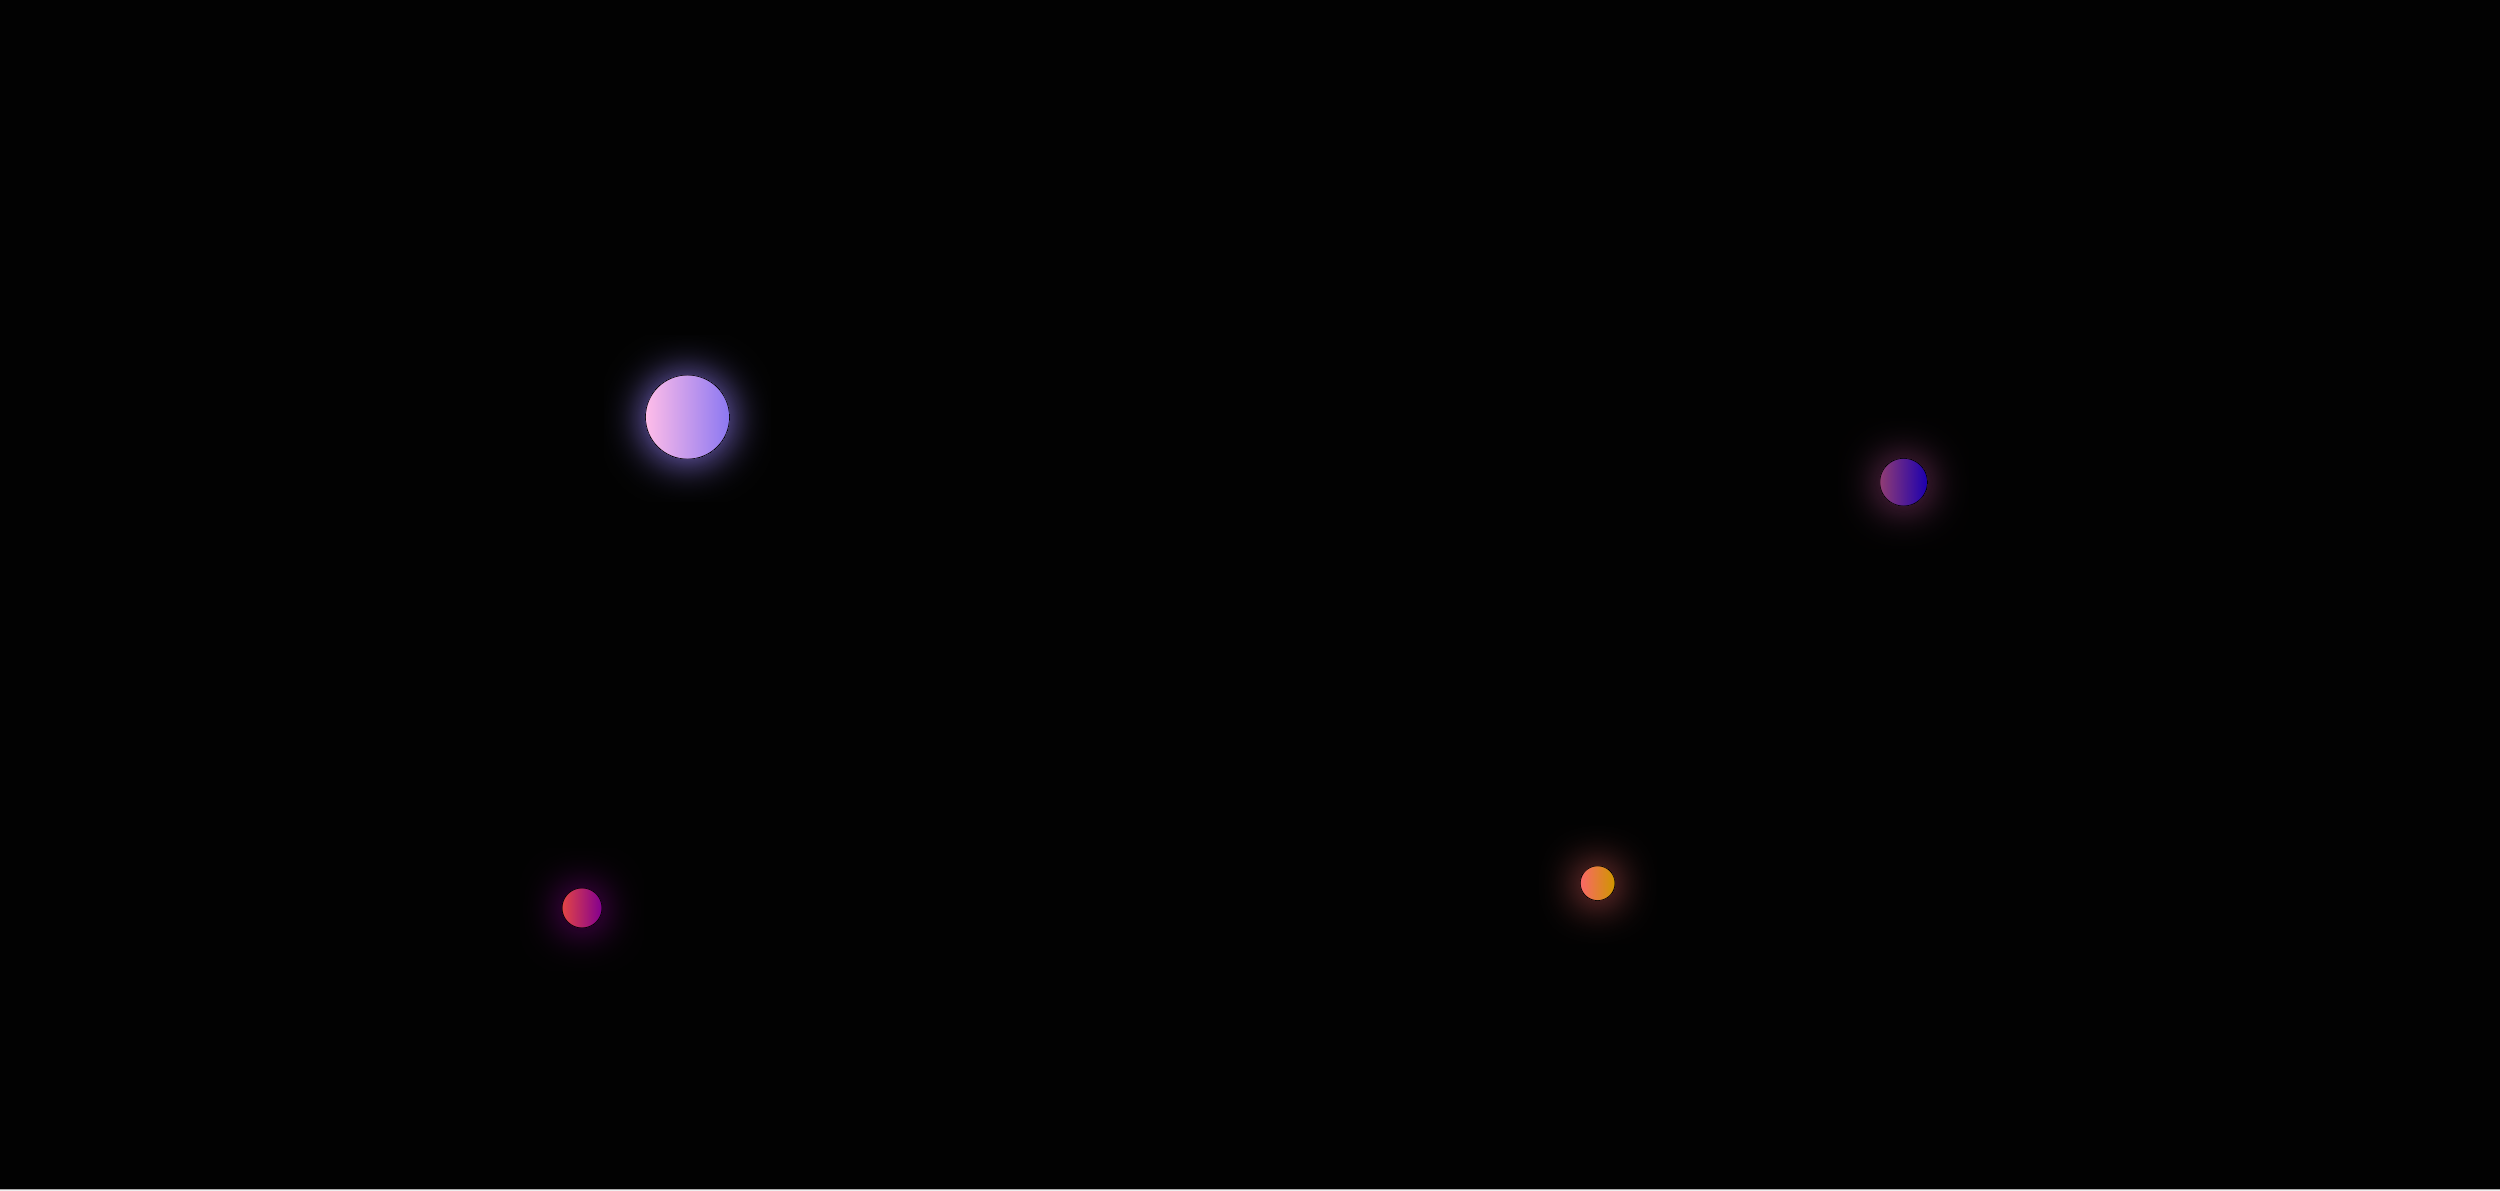
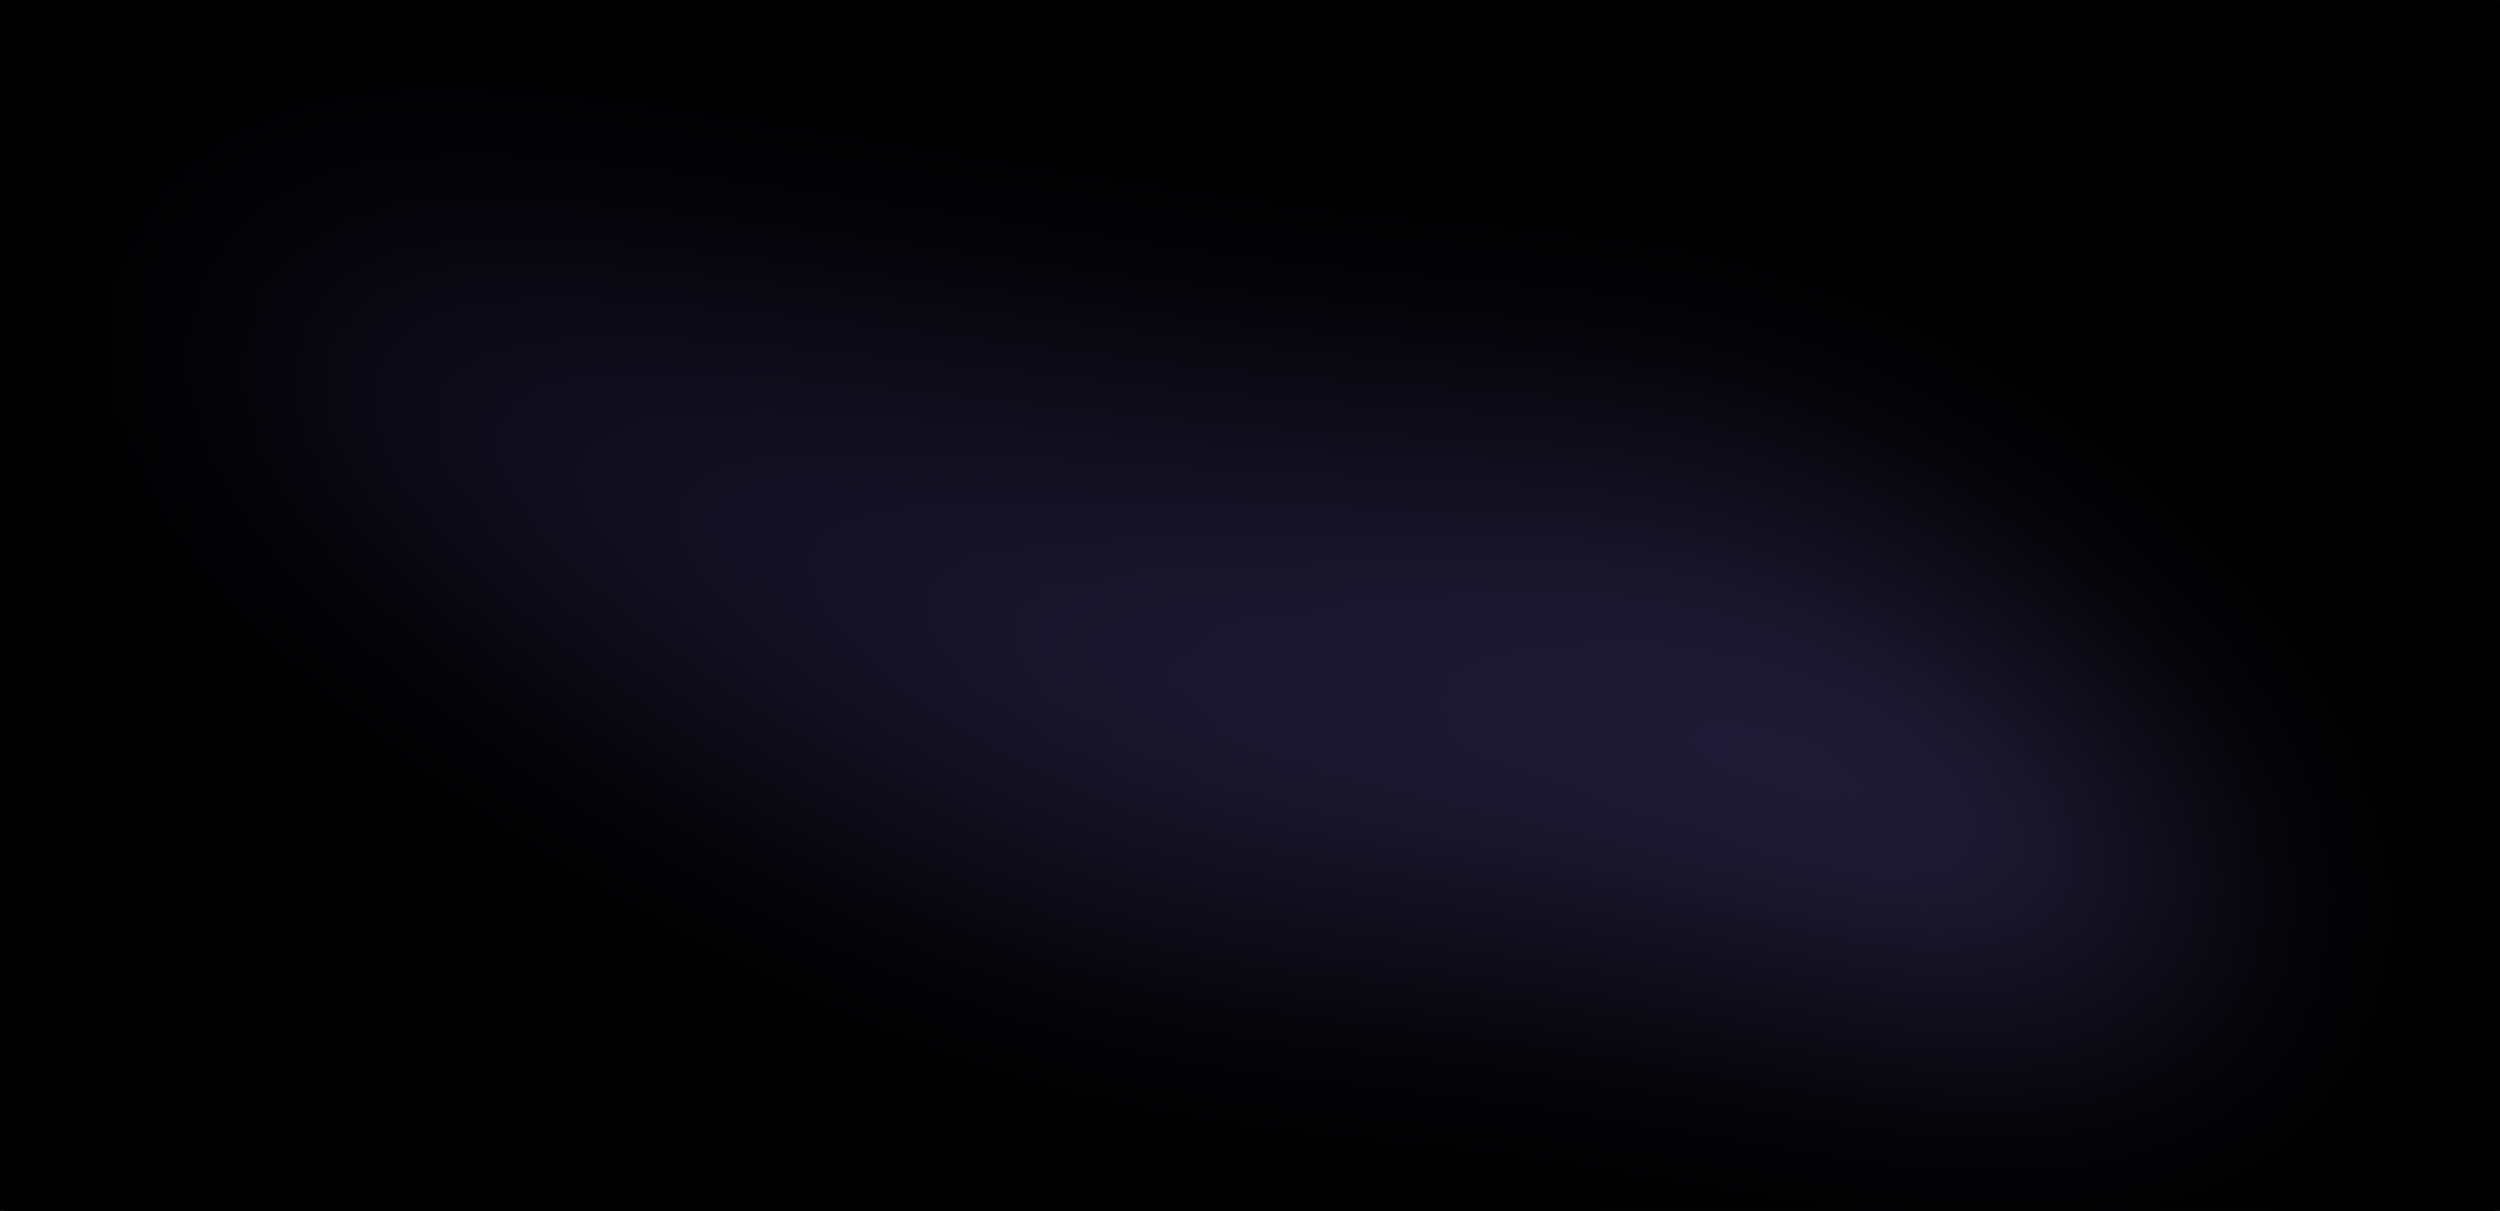
- <svg xmlns="http://www.w3.org/2000/svg" width="1920" height="914" viewBox="0 0 1920 914" fill="none">
-   <rect width="1920" height="913.38" fill="#020202" />
-   <g filter="url(#filter0_d_27_14)">
-     <rect x="496" y="288.31" width="64" height="64" rx="32" fill="url(#paint0_linear_27_14)" />
-   </g>
-   <g filter="url(#filter1_d_27_14)">
-     <rect x="1214" y="665.31" width="26" height="26" rx="13" fill="url(#paint1_linear_27_14)" />
-   </g>
-   <g filter="url(#filter2_d_27_14)">
-     <rect x="1444" y="352.31" width="36" height="36" rx="18" fill="url(#paint2_linear_27_14)" />
-   </g>
-   <g filter="url(#filter3_d_27_14)">
-     <rect x="432" y="682.31" width="30" height="30" rx="15" fill="url(#paint3_linear_27_14)" />
+ <svg xmlns="http://www.w3.org/2000/svg" width="1920" height="930" viewBox="0 0 1920 930" fill="none">
+   <g clip-path="url(#clip0_27_14)">
+     <rect width="1920" height="930" fill="#020202" />
+     <g clip-path="url(#clip1_27_14)">
+       <g clip-path="url(#clip2_27_14)">
+         <rect width="1920" height="930" fill="black" />
+         <g filter="url(#filter0_f_27_14)">
+           <path fill-rule="evenodd" clip-rule="evenodd" d="M1186.5 326.5C1453.3 326.5 1701.5 609.894 1701.5 733C1701.5 863.126 1294.9 715 1012.88 715C703.594 715 171.5 375.213 171.5 232.5C171.5 96.157 891.016 326.5 1186.5 326.5Z" fill="url(#paint0_linear_27_14)" fill-opacity="0.25" />
+         </g>
+       </g>
+     </g>
  </g>
  <defs>
-     <filter id="filter0_d_27_14" x="464" y="257.31" width="128" height="128" filterUnits="userSpaceOnUse" color-interpolation-filters="sRGB">
+     <filter id="filter0_f_27_14" x="-28.5" y="-10.649" width="1930" height="997.159" filterUnits="userSpaceOnUse" color-interpolation-filters="sRGB">
      <feFlood flood-opacity="0" result="BackgroundImageFix" />
-       <feColorMatrix in="SourceAlpha" type="matrix" values="0 0 0 0 0 0 0 0 0 0 0 0 0 0 0 0 0 0 127 0" result="hardAlpha" />
-       <feOffset dy="1" />
-       <feGaussianBlur stdDeviation="16" />
-       <feComposite in2="hardAlpha" operator="out" />
-       <feColorMatrix type="matrix" values="0 0 0 0 0.584 0 0 0 0 0.502 0 0 0 0 0.973 0 0 0 1 0" />
-       <feBlend mode="normal" in2="BackgroundImageFix" result="effect1_dropShadow_27_14" />
-       <feBlend mode="normal" in="SourceGraphic" in2="effect1_dropShadow_27_14" result="shape" />
+       <feBlend mode="normal" in="SourceGraphic" in2="BackgroundImageFix" result="shape" />
+       <feGaussianBlur stdDeviation="100" result="effect1_foregroundBlur_27_14" />
    </filter>
-     <filter id="filter1_d_27_14" x="1182" y="634.31" width="90" height="90" filterUnits="userSpaceOnUse" color-interpolation-filters="sRGB">
-       <feFlood flood-opacity="0" result="BackgroundImageFix" />
-       <feColorMatrix in="SourceAlpha" type="matrix" values="0 0 0 0 0 0 0 0 0 0 0 0 0 0 0 0 0 0 127 0" result="hardAlpha" />
-       <feOffset dy="1" />
-       <feGaussianBlur stdDeviation="16" />
-       <feComposite in2="hardAlpha" operator="out" />
-       <feColorMatrix type="matrix" values="0 0 0 0 0.976 0 0 0 0 0.408 0 0 0 0 0.408 0 0 0 1 0" />
-       <feBlend mode="normal" in2="BackgroundImageFix" result="effect1_dropShadow_27_14" />
-       <feBlend mode="normal" in="SourceGraphic" in2="effect1_dropShadow_27_14" result="shape" />
-     </filter>
-     <filter id="filter2_d_27_14" x="1412" y="321.31" width="100" height="100" filterUnits="userSpaceOnUse" color-interpolation-filters="sRGB">
-       <feFlood flood-opacity="0" result="BackgroundImageFix" />
-       <feColorMatrix in="SourceAlpha" type="matrix" values="0 0 0 0 0 0 0 0 0 0 0 0 0 0 0 0 0 0 127 0" result="hardAlpha" />
-       <feOffset dy="1" />
-       <feGaussianBlur stdDeviation="16" />
-       <feComposite in2="hardAlpha" operator="out" />
-       <feColorMatrix type="matrix" values="0 0 0 0 0.565 0 0 0 0 0.239 0 0 0 0 0.455 0 0 0 1 0" />
-       <feBlend mode="normal" in2="BackgroundImageFix" result="effect1_dropShadow_27_14" />
-       <feBlend mode="normal" in="SourceGraphic" in2="effect1_dropShadow_27_14" result="shape" />
-     </filter>
-     <filter id="filter3_d_27_14" x="400" y="651.31" width="94" height="94" filterUnits="userSpaceOnUse" color-interpolation-filters="sRGB">
-       <feFlood flood-opacity="0" result="BackgroundImageFix" />
-       <feColorMatrix in="SourceAlpha" type="matrix" values="0 0 0 0 0 0 0 0 0 0 0 0 0 0 0 0 0 0 127 0" result="hardAlpha" />
-       <feOffset dy="1" />
-       <feGaussianBlur stdDeviation="16" />
-       <feComposite in2="hardAlpha" operator="out" />
-       <feColorMatrix type="matrix" values="0 0 0 0 0.518 0 0 0 0 0 0 0 0 0 0.561 0 0 0 1 0" />
-       <feBlend mode="normal" in2="BackgroundImageFix" result="effect1_dropShadow_27_14" />
-       <feBlend mode="normal" in="SourceGraphic" in2="effect1_dropShadow_27_14" result="shape" />
-     </filter>
-     <linearGradient id="paint0_linear_27_14" x1="560.101" y1="320.412" x2="495.899" y2="320.208" gradientUnits="userSpaceOnUse">
-       <stop stop-color="#8C78F1" />
-       <stop offset="1" stop-color="#FFBDE8" />
+     <linearGradient id="paint0_linear_27_14" x1="460" y1="215" x2="874.864" y2="1017.5" gradientUnits="userSpaceOnUse">
+       <stop stop-color="#453981" />
+       <stop offset="1" stop-color="#8C78F1" />
    </linearGradient>
-     <linearGradient id="paint1_linear_27_14" x1="1240.04" y1="678.351" x2="1213.96" y2="678.269" gradientUnits="userSpaceOnUse">
-       <stop stop-color="#D09600" />
-       <stop offset="1" stop-color="#F96868" />
-     </linearGradient>
-     <linearGradient id="paint2_linear_27_14" x1="1480.06" y1="370.367" x2="1443.94" y2="370.253" gradientUnits="userSpaceOnUse">
-       <stop stop-color="#1D00AF" />
-       <stop offset="1" stop-color="#913D74" />
-     </linearGradient>
-     <linearGradient id="paint3_linear_27_14" x1="462.047" y1="697.358" x2="431.953" y2="697.262" gradientUnits="userSpaceOnUse">
-       <stop stop-color="#84008F" />
-       <stop offset="1" stop-color="#E34545" />
-     </linearGradient>
+     <clipPath id="clip0_27_14">
+       <rect width="1920" height="930" fill="white" />
+     </clipPath>
+     <clipPath id="clip1_27_14">
+       <rect width="1920" height="930" rx="5" fill="white" />
+     </clipPath>
+     <clipPath id="clip2_27_14">
+       <rect width="1920" height="930" fill="white" />
+     </clipPath>
  </defs>
</svg>
